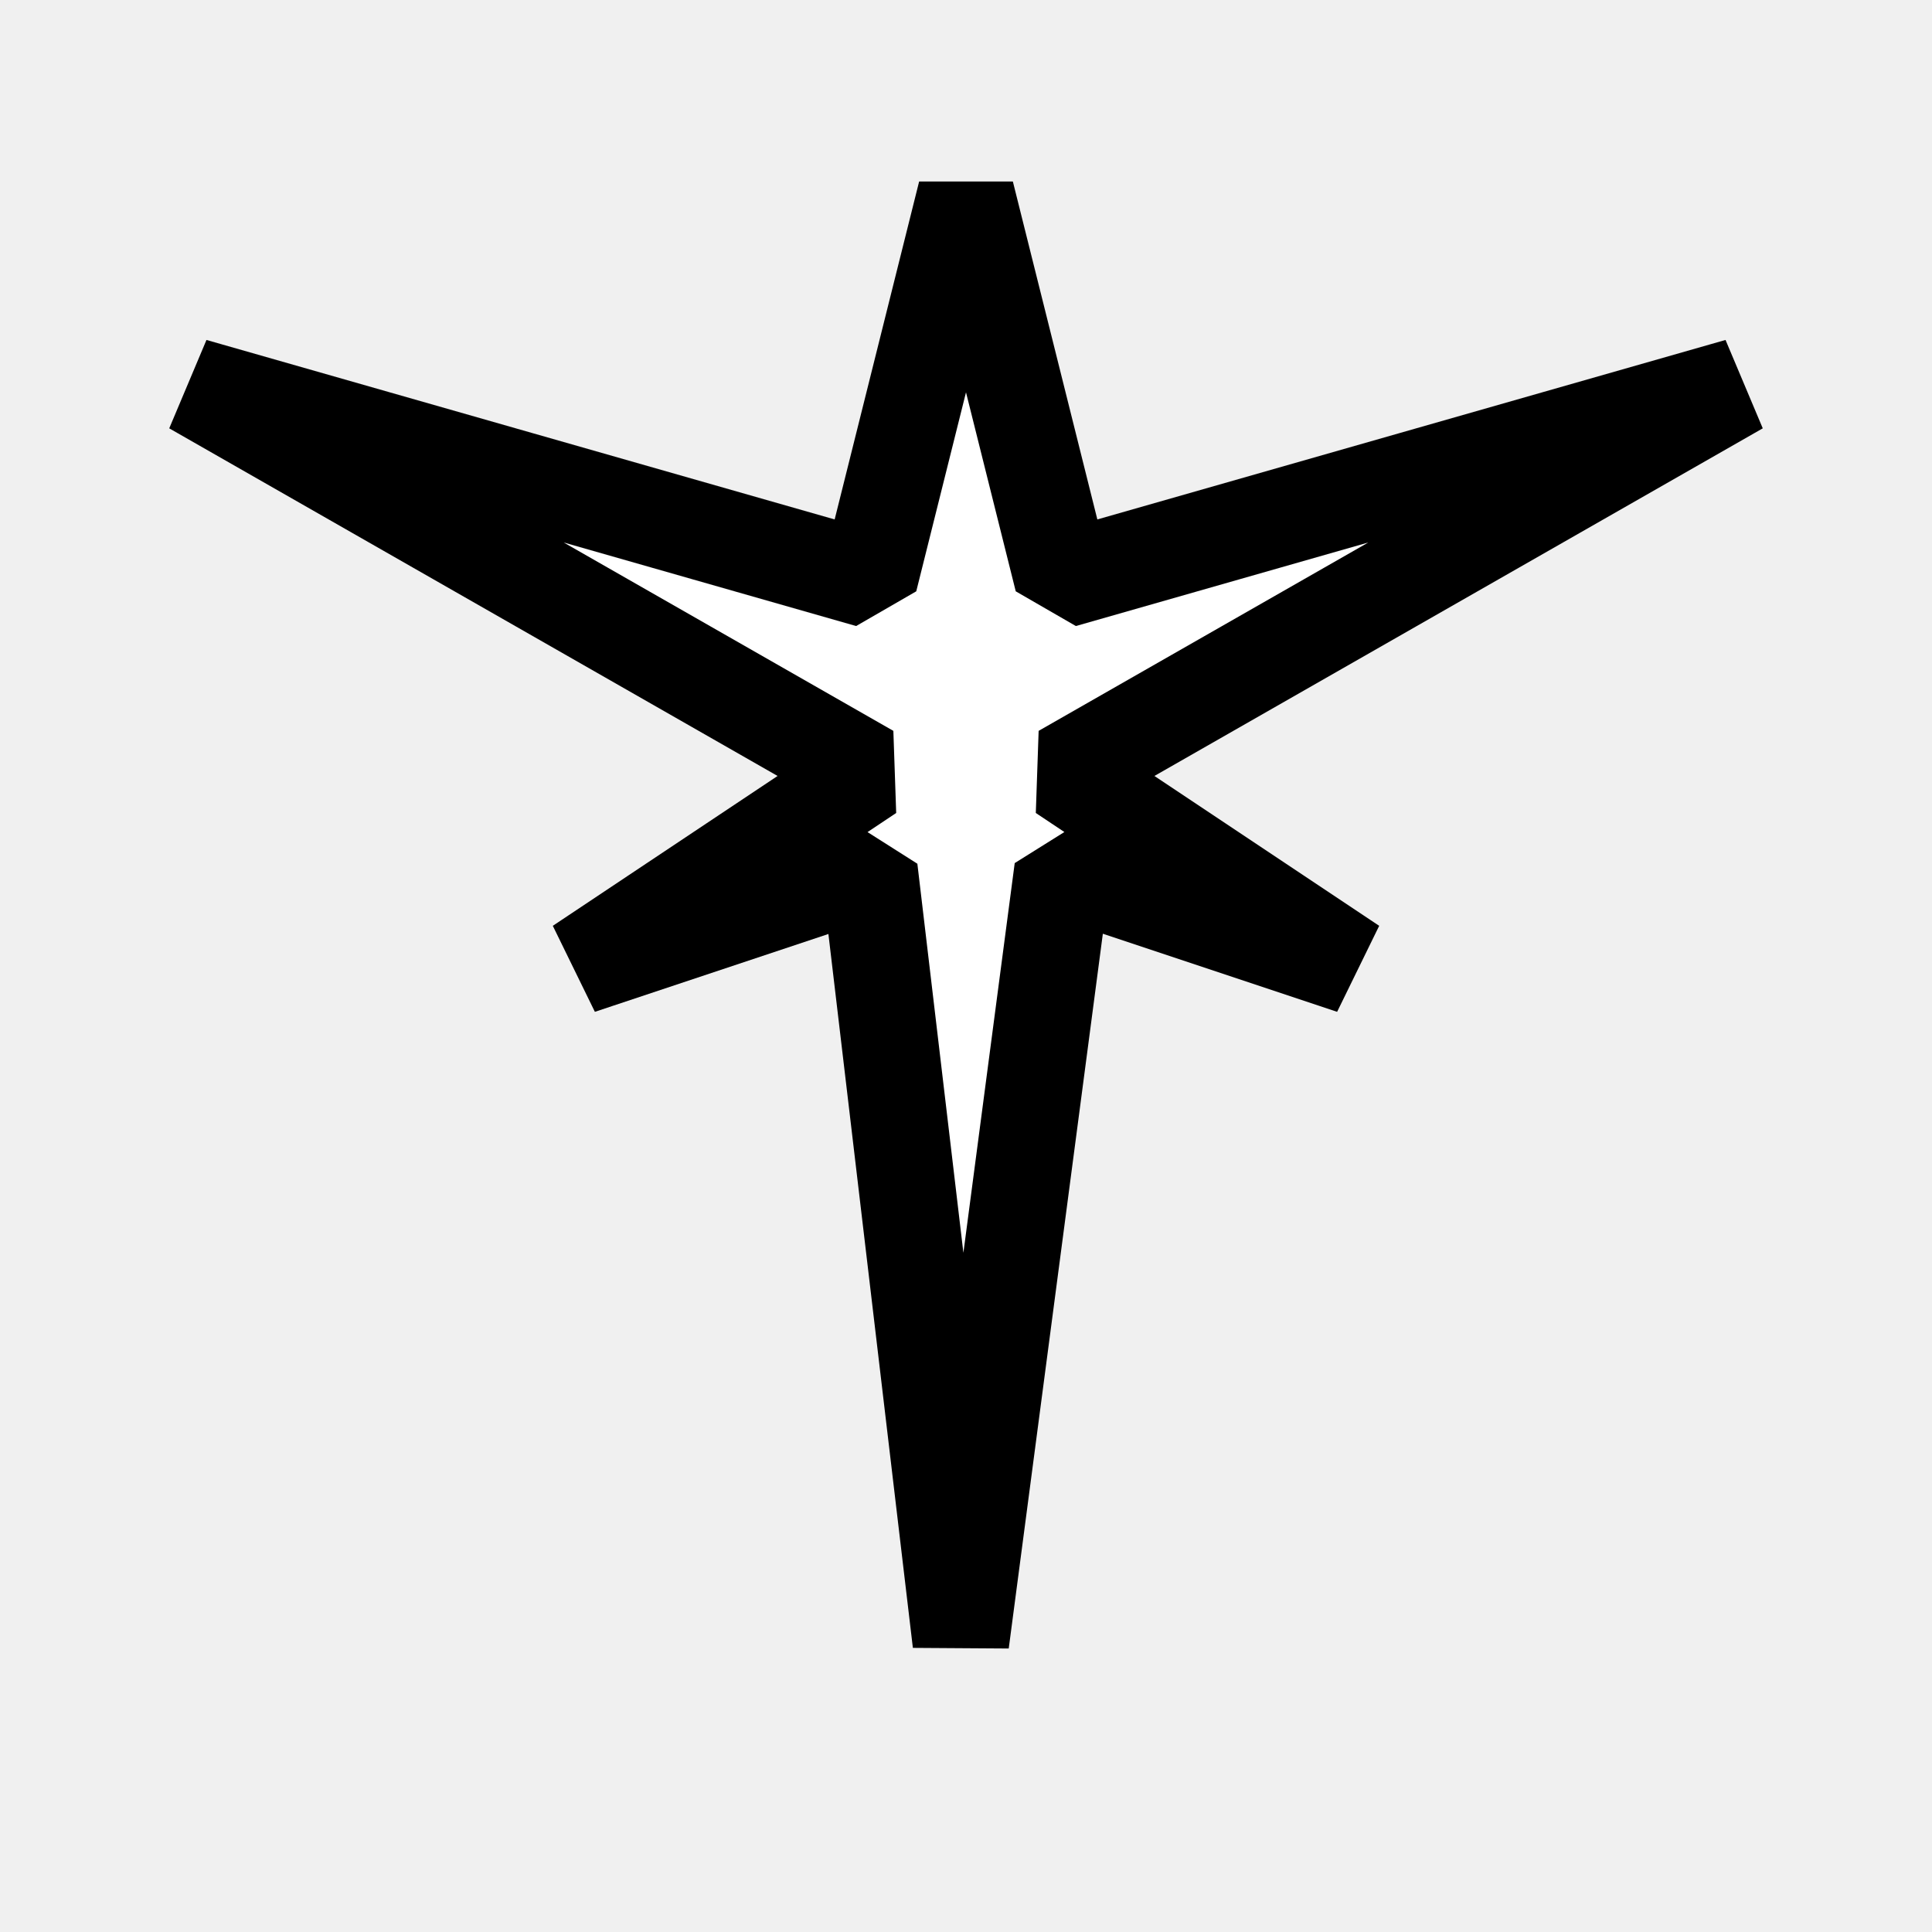
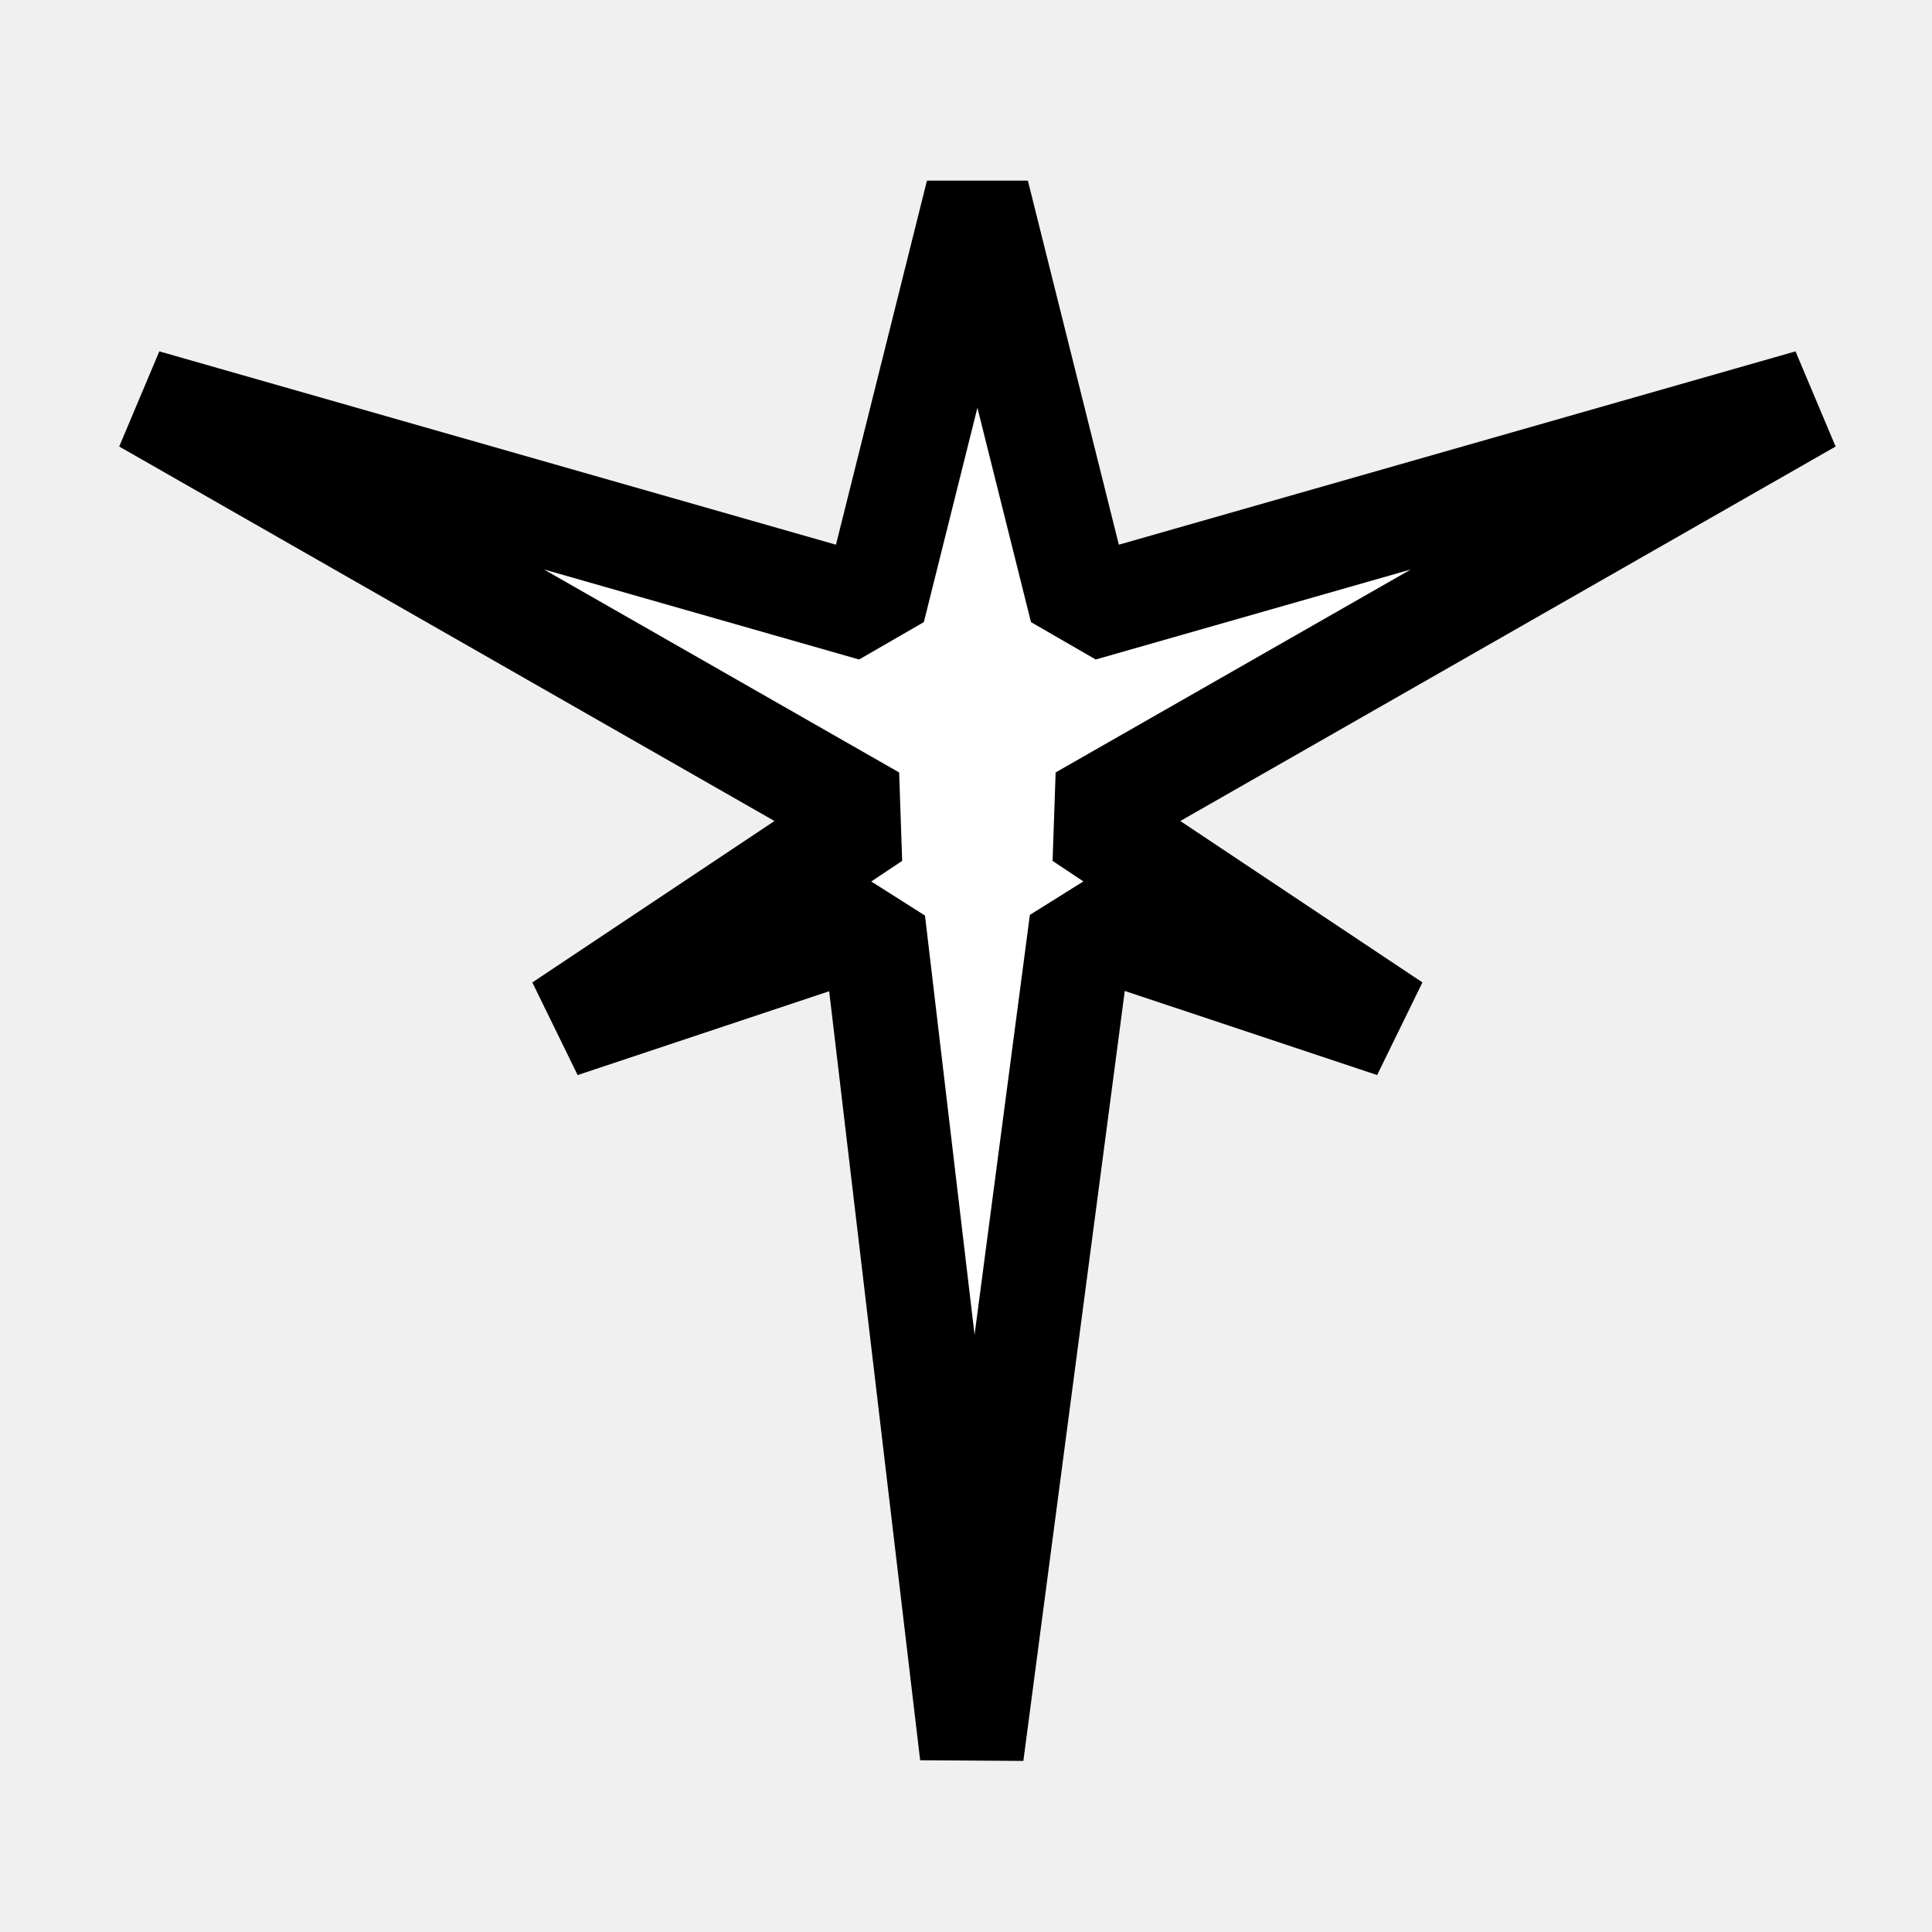
- <svg xmlns="http://www.w3.org/2000/svg" width="100mm" height="100mm" viewBox="0 0 100 100" version="1.1" id="svg8">
+ <svg xmlns="http://www.w3.org/2000/svg" width="32mm" height="32mm" viewBox="0 0 32 32" version="1.1" id="svg8">
  <defs id="defs2" />
-   <g id="layer1" transform="translate(0,-197)">
-     <path style="opacity:1;vector-effect:none;fill:#ffffff;fill-opacity:1;stroke:#000000;stroke-width:5;stroke-linecap:square;stroke-linejoin:bevel;stroke-miterlimit:4;stroke-dasharray:none;stroke-dashoffset:0;stroke-opacity:1" d="m 10,217 35,10 5,-20 5,20 35,-10 -35,20 15,10 -15,-5 -5.267,40 L 45,242 30,247 45,237 Z" id="path817" />
+   <g id="layer1" transform="translate(0,-401)">
+     <path style="opacity:1;vector-effect:none;fill:#ffffff;fill-opacity:1;stroke:#000000;stroke-width:1.723;stroke-linecap:square;stroke-linejoin:bevel;stroke-miterlimit:4;stroke-dasharray:none;stroke-dashoffset:0;stroke-opacity:1" d="m 2.402,407.648 12.064,3.447 1.723,-6.894 1.723,6.894 12.064,-3.447 -12.064,6.894 5.17,3.447 -5.17,-1.723 -1.816,13.788 -1.631,-13.788 -5.17,1.723 5.17,-3.447 z" id="path817" />
  </g>
</svg>
